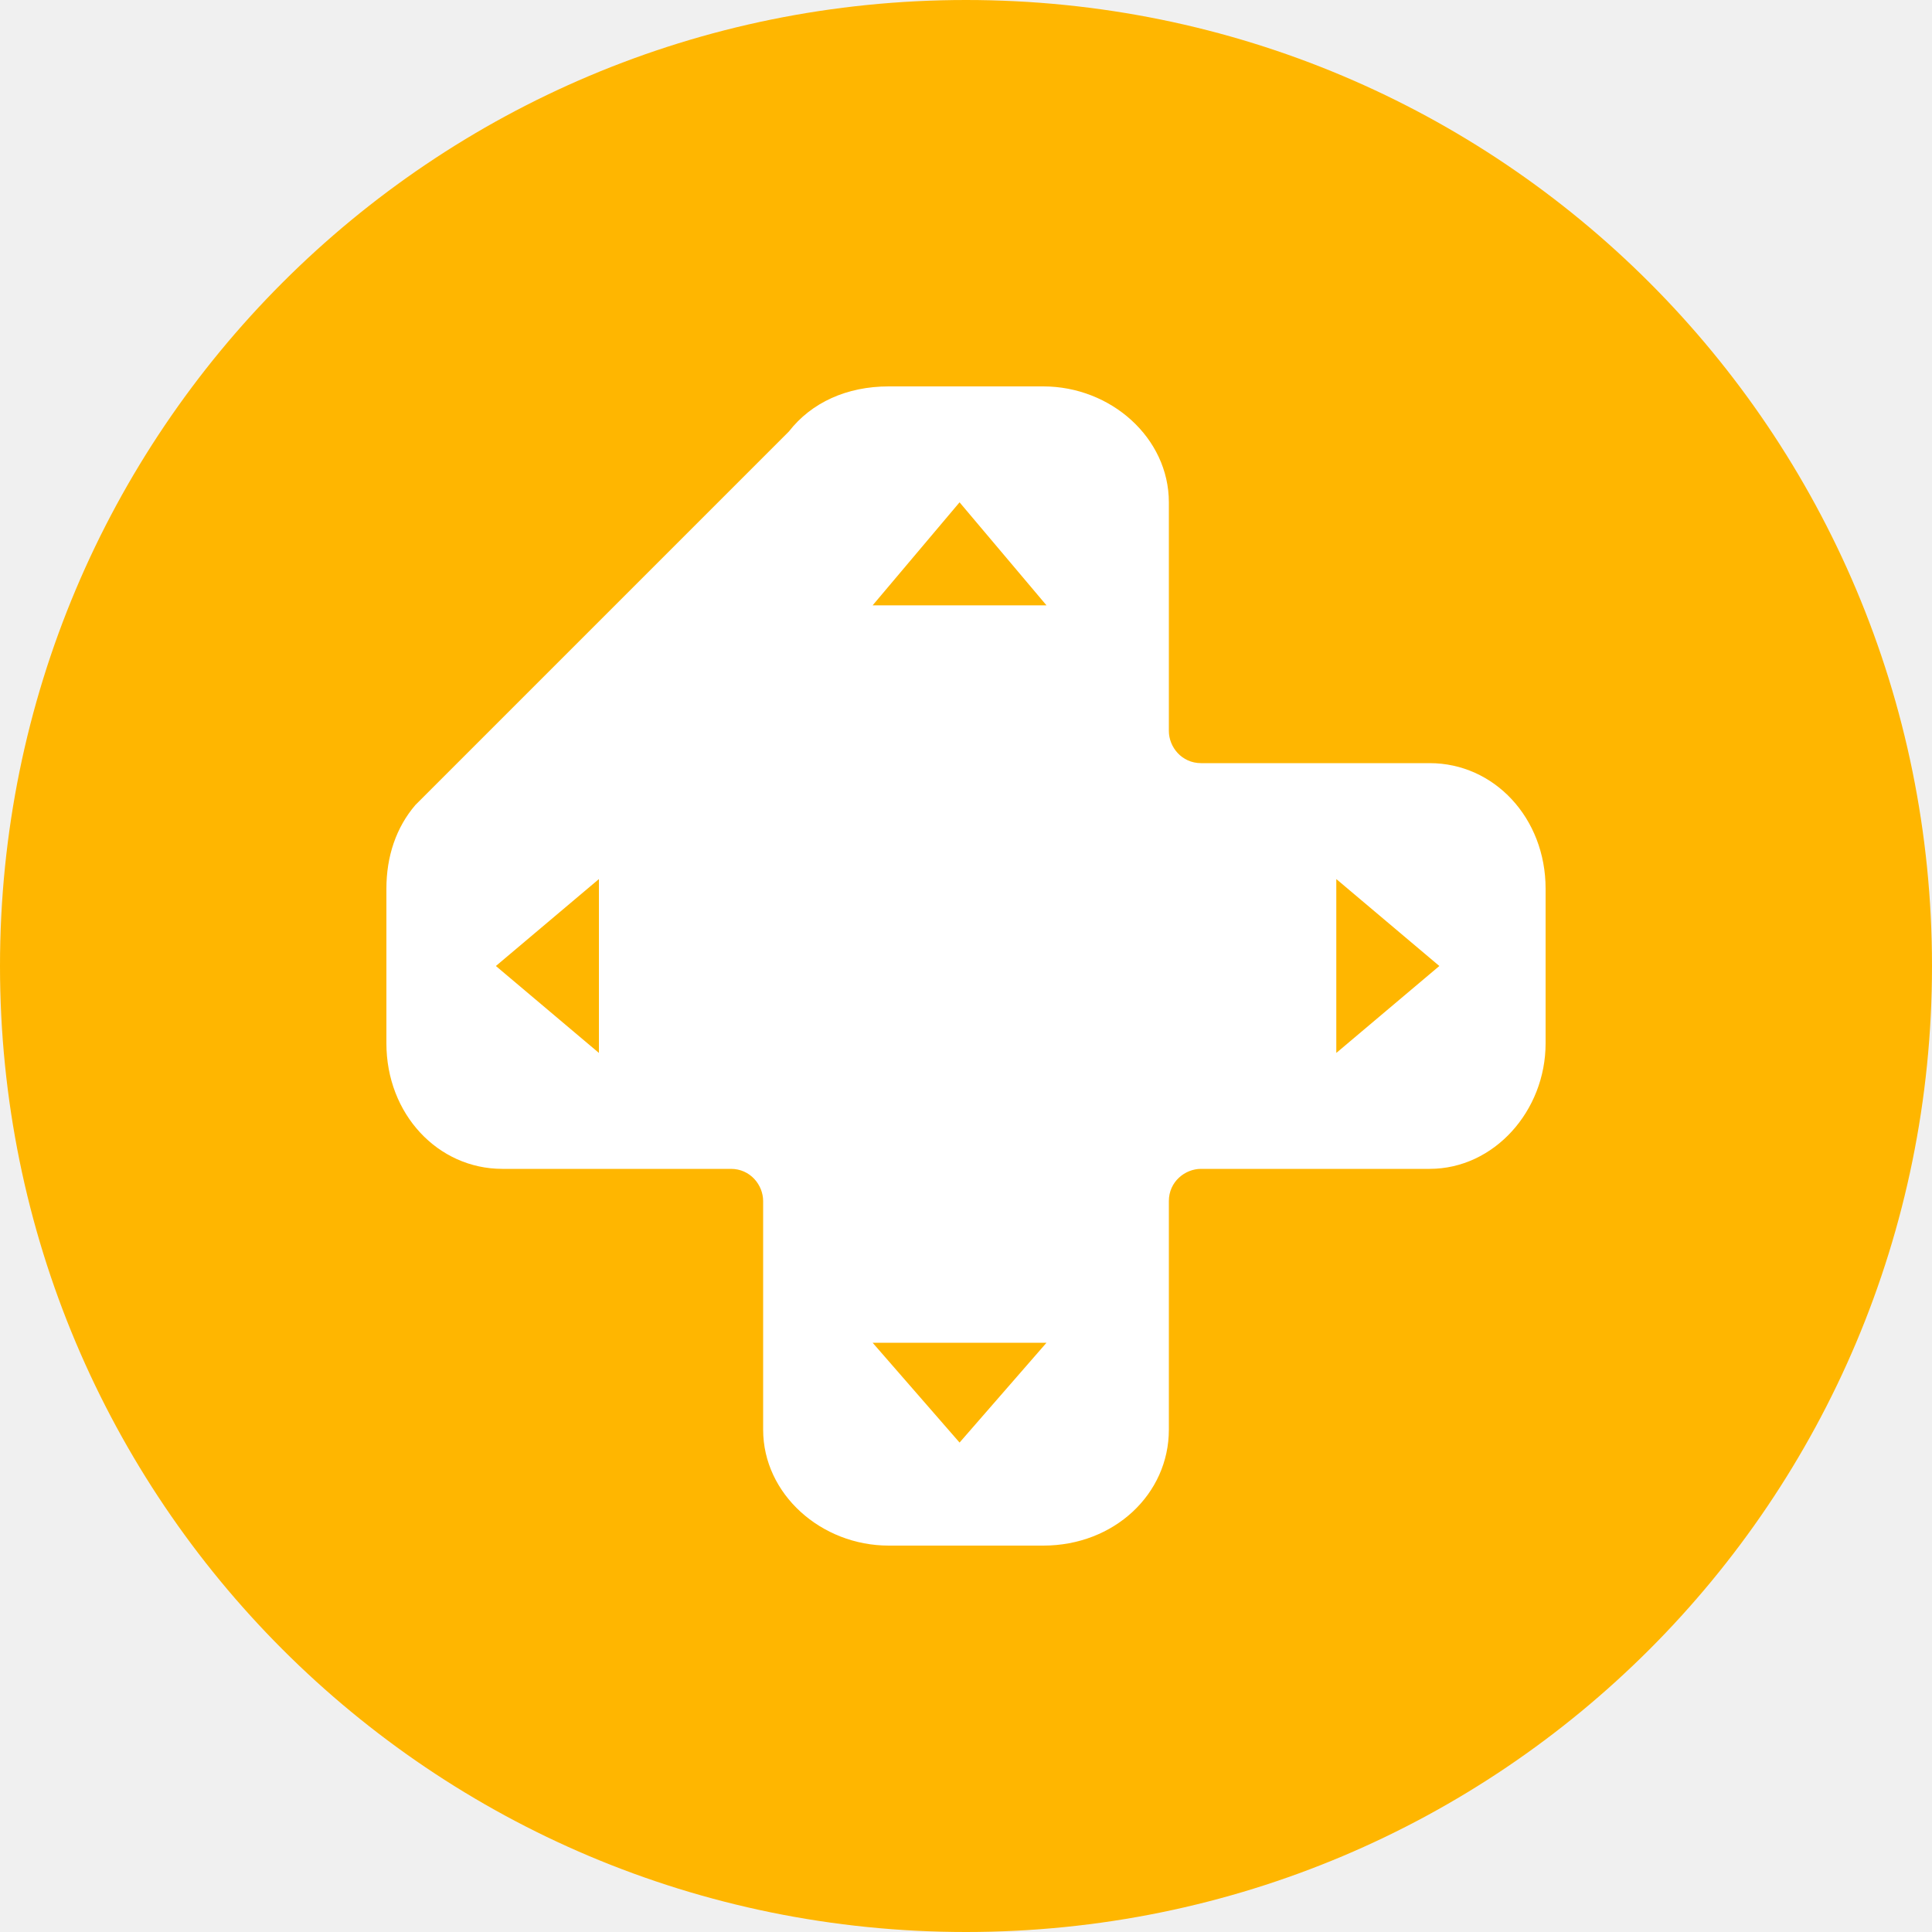
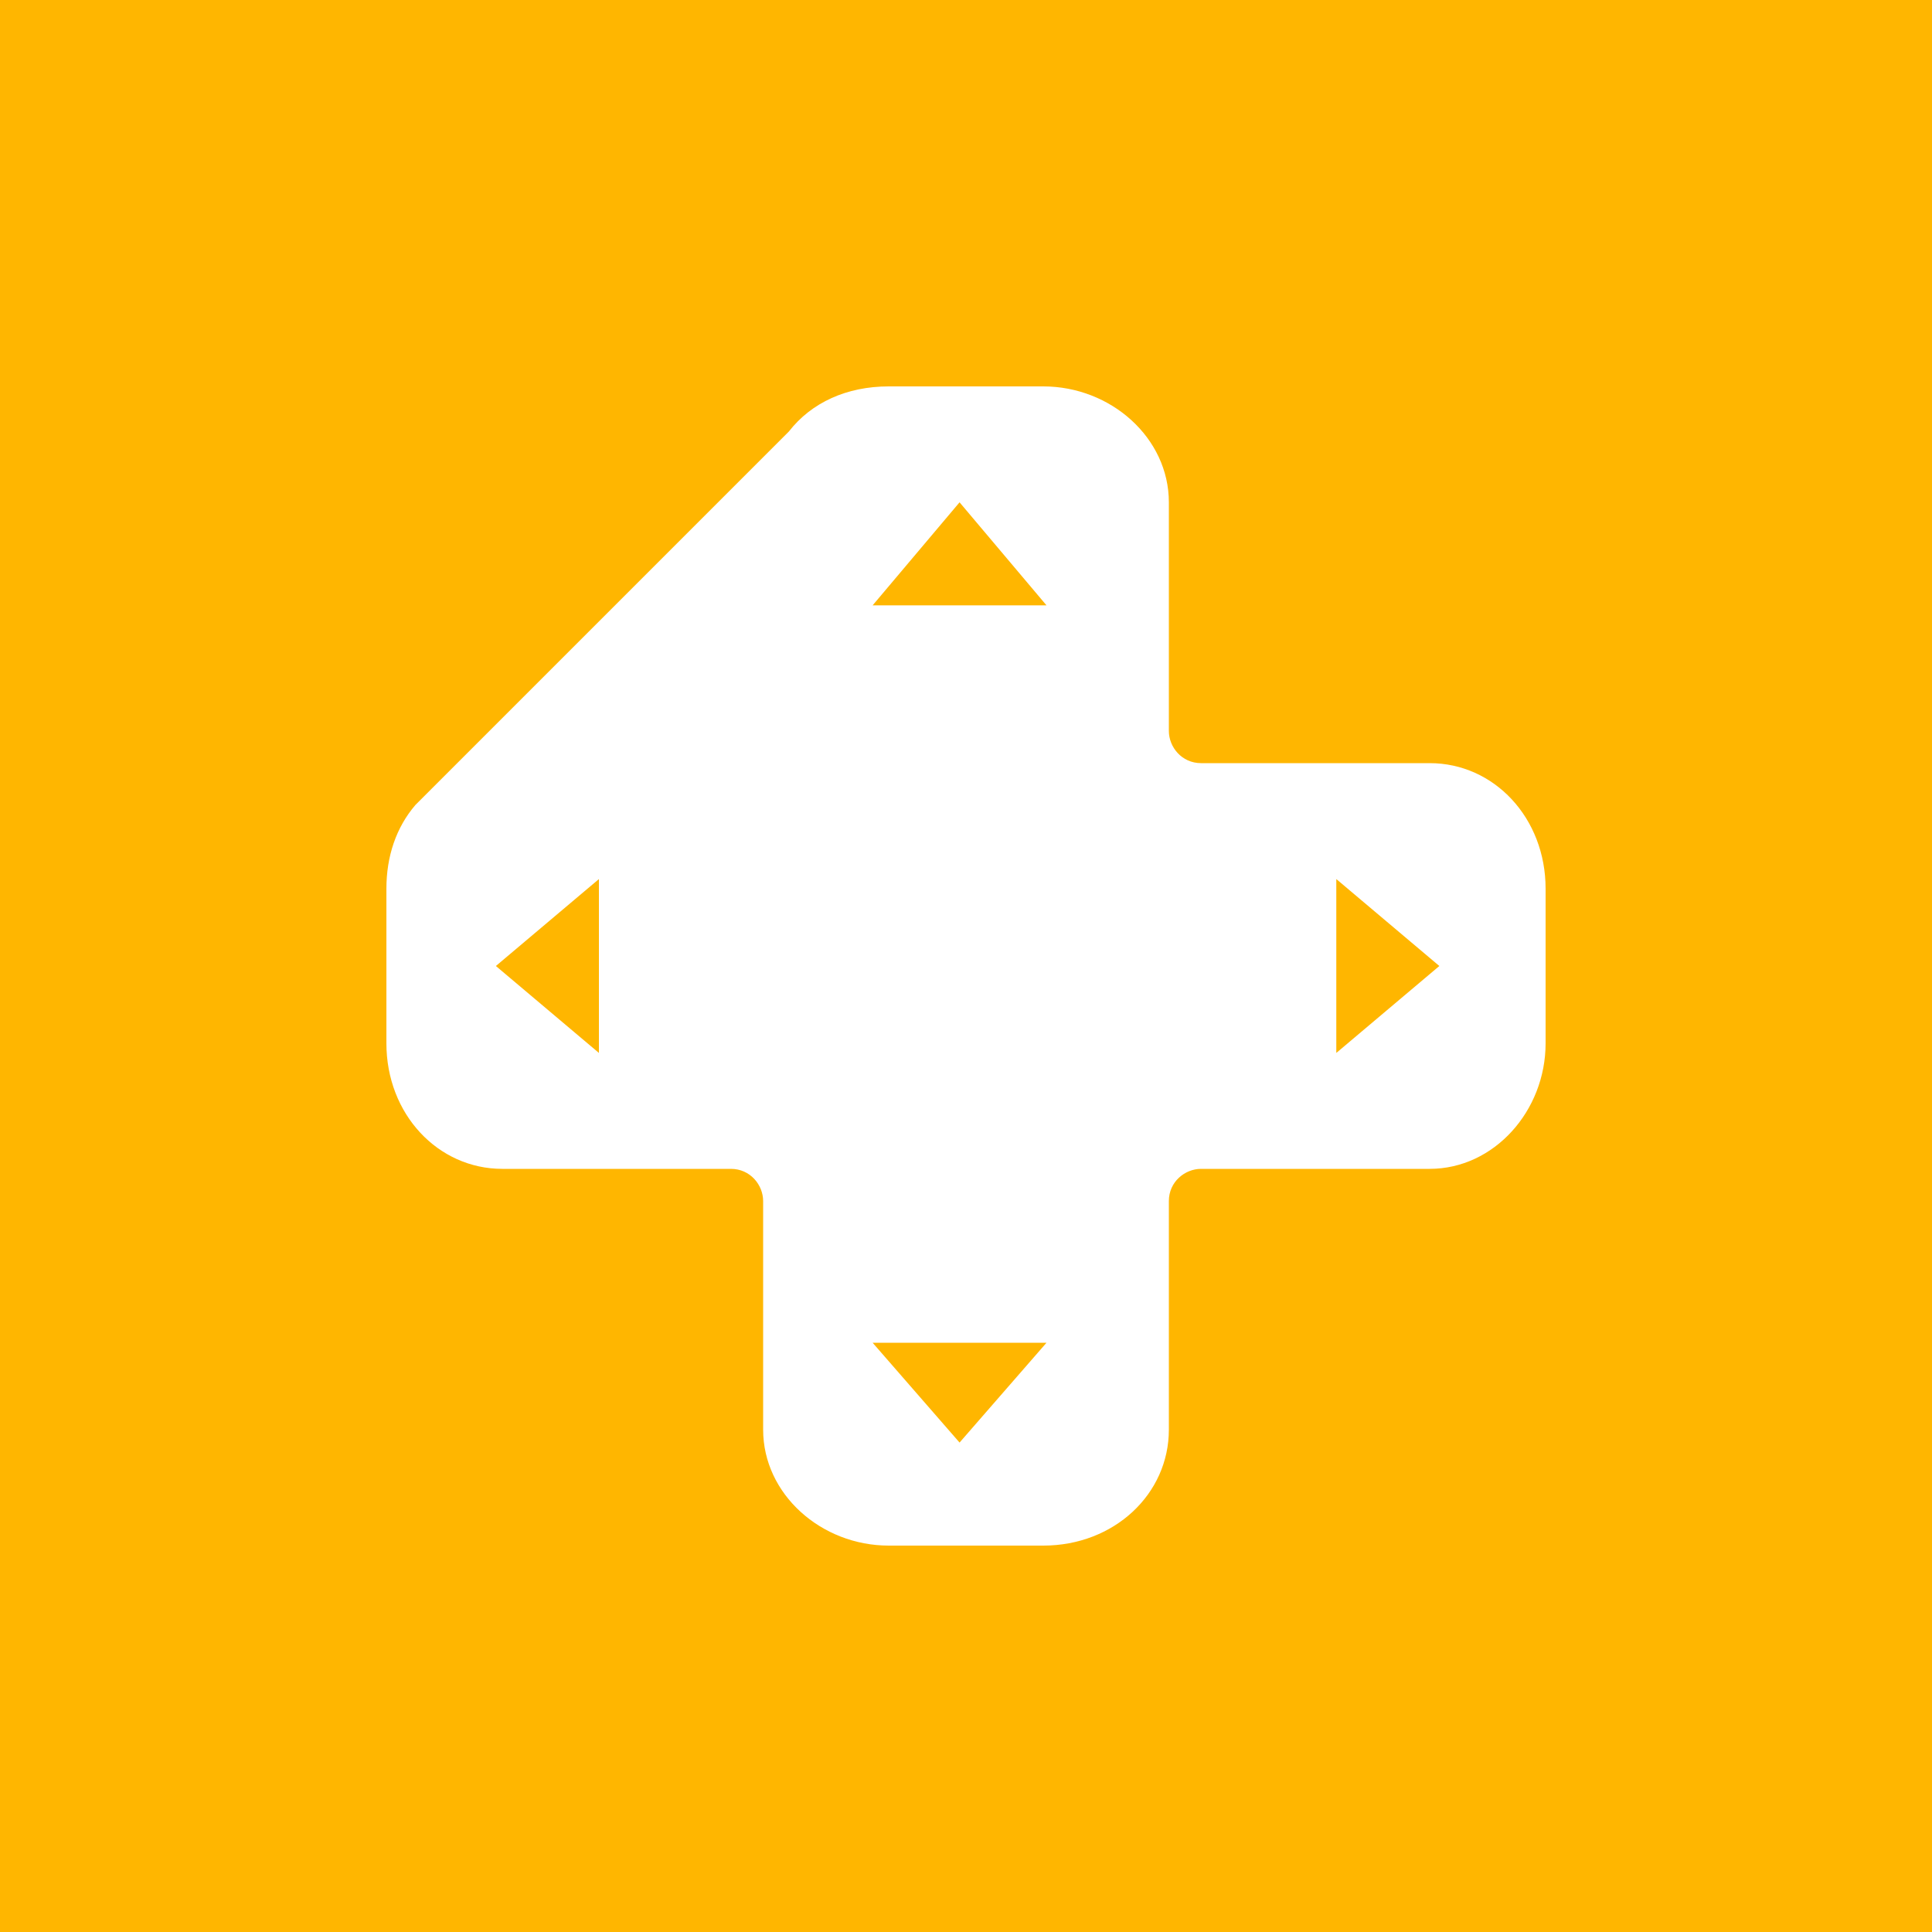
- <svg xmlns="http://www.w3.org/2000/svg" id="Layer_1" viewBox="0 0 60 60">
-   <style>.st0{fill:#ffb600}</style>
-   <path id="base" class="st0" d="M30 0c16.6 0 30 13.4 30 30S46.6 60 30 60 0 46.6 0 30 13.4 0 30 0z" />
-   <path id="Combined-Shape" d="M27.6 12h4.8c2.1 0 3.9 1.6 3.9 3.6v7.1c0 .5.4 1 1 1h7.1c2 0 3.6 1.7 3.6 3.9v4.8c0 2.1-1.6 3.9-3.6 3.9h-7.1c-.5 0-1 .4-1 1v7.1c0 2-1.7 3.6-3.9 3.6h-4.8c-2.1 0-3.9-1.6-3.9-3.6v-7.1c0-.5-.4-1-1-1h-7.1c-2 0-3.6-1.7-3.6-3.9v-4.8c0-1 .3-1.9.9-2.6l.5-.5 11.1-11.1c.7-.9 1.8-1.4 3.1-1.4z" fill="#fff" />
-   <path class="st0" d="M27.1 18.8l2.7-3.2 2.7 3.2zM41.5 27.3l3.2 2.7-3.2 2.7zM27.1 41.7l2.7 3.1 2.7-3.1zM18.6 27.3L15.4 30l3.2 2.7z" />
+ <svg xmlns="http://www.w3.org/2000/svg" width="60" height="60" viewBox="0 0 60 60">
+   <g fill="none">
+     <path fill="#FFB600" d="M0 0h60v60h-60z" />
+     <path d="M27.6 12h4.8c2.1 0 3.9 1.6 3.9 3.6v7.1c0 .5.4 1 1 1h7.1c2 0 3.6 1.7 3.6 3.9v4.8c0 2.1-1.6 3.9-3.6 3.9h-7.1c-.5 0-1 .4-1 1v7.1c0 2-1.7 3.6-3.9 3.6h-4.8c-2.1 0-3.9-1.6-3.9-3.6v-7.1c0-.5-.4-1-1-1h-7.1c-2 0-3.6-1.7-3.6-3.9v-4.8c0-1 .3-1.9.9-2.6l.5-.5 11.1-11.1c.7-.9 1.8-1.4 3.1-1.4z" fill="#fff" />
+     <path d="M27.1 18.8l2.7-3.2 2.7 3.2h-5.4zm14.4 8.5l3.2 2.7-3.2 2.7v-5.4zm-14.4 14.4l2.7 3.1 2.7-3.1h-5.4zm-8.5-14.4l-3.2 2.7 3.2 2.7v-5.4z" fill="#FFB600" fill-rule="nonzero" />
+   </g>
</svg>
